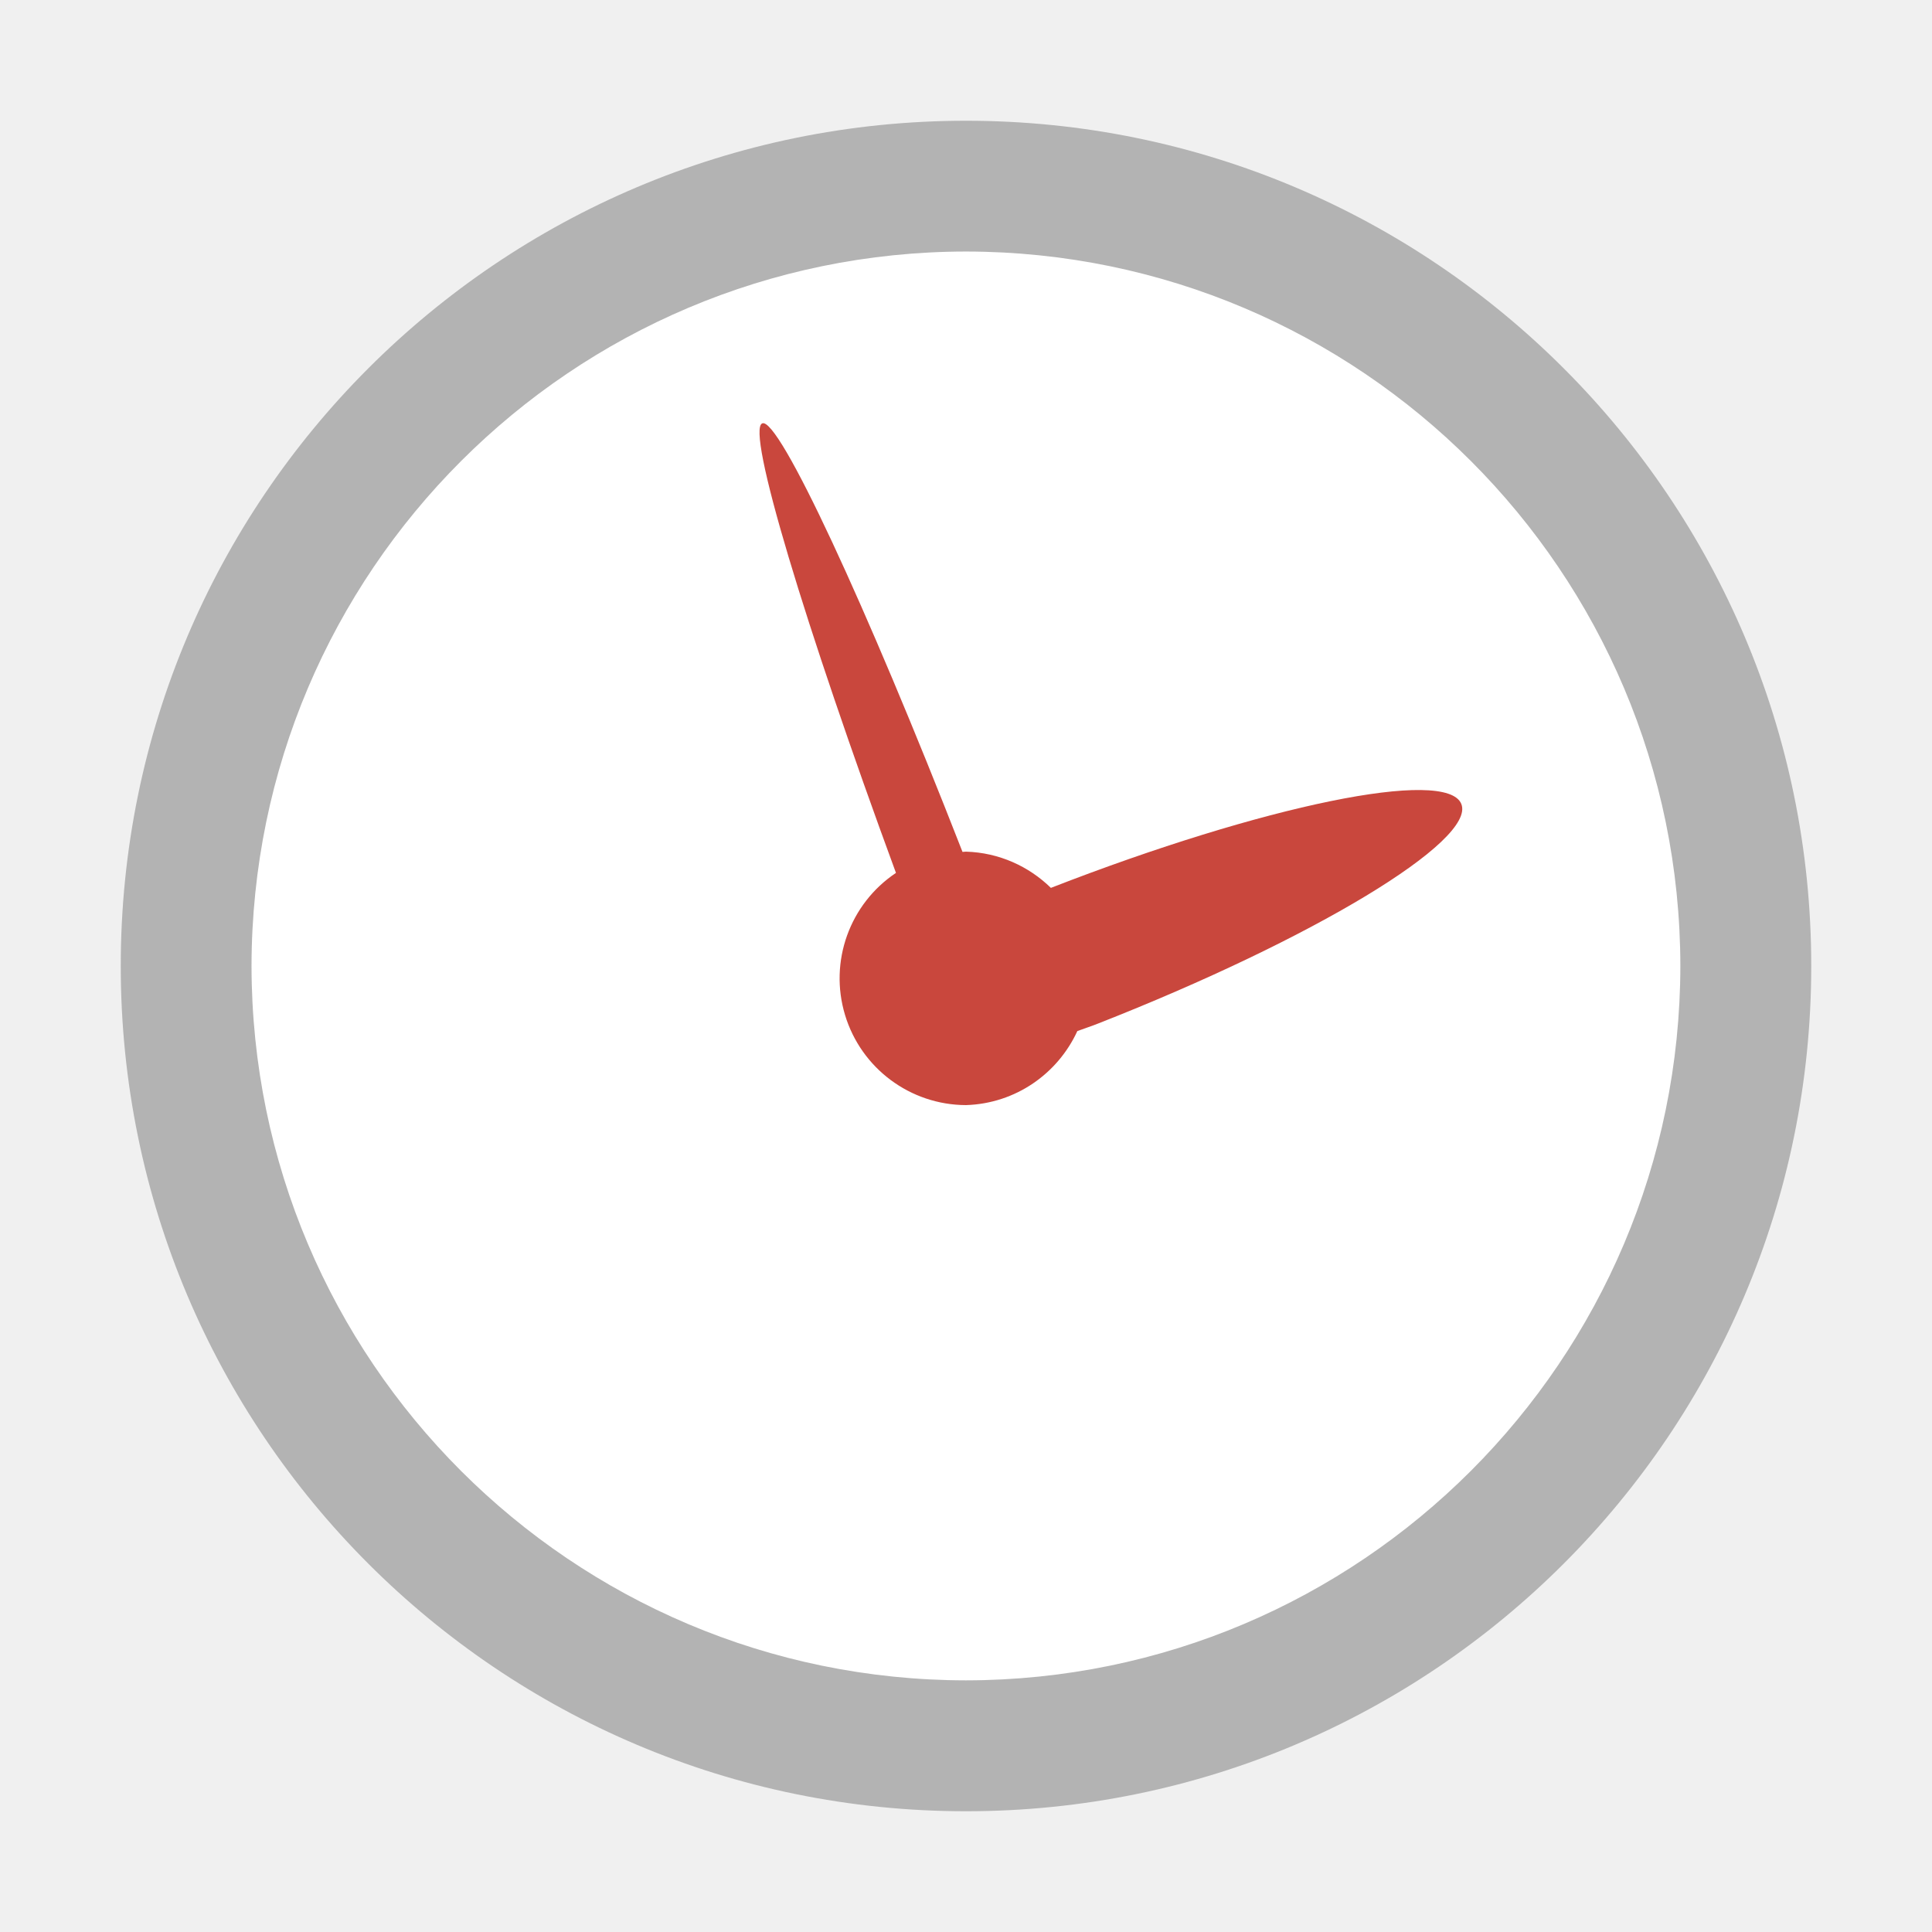
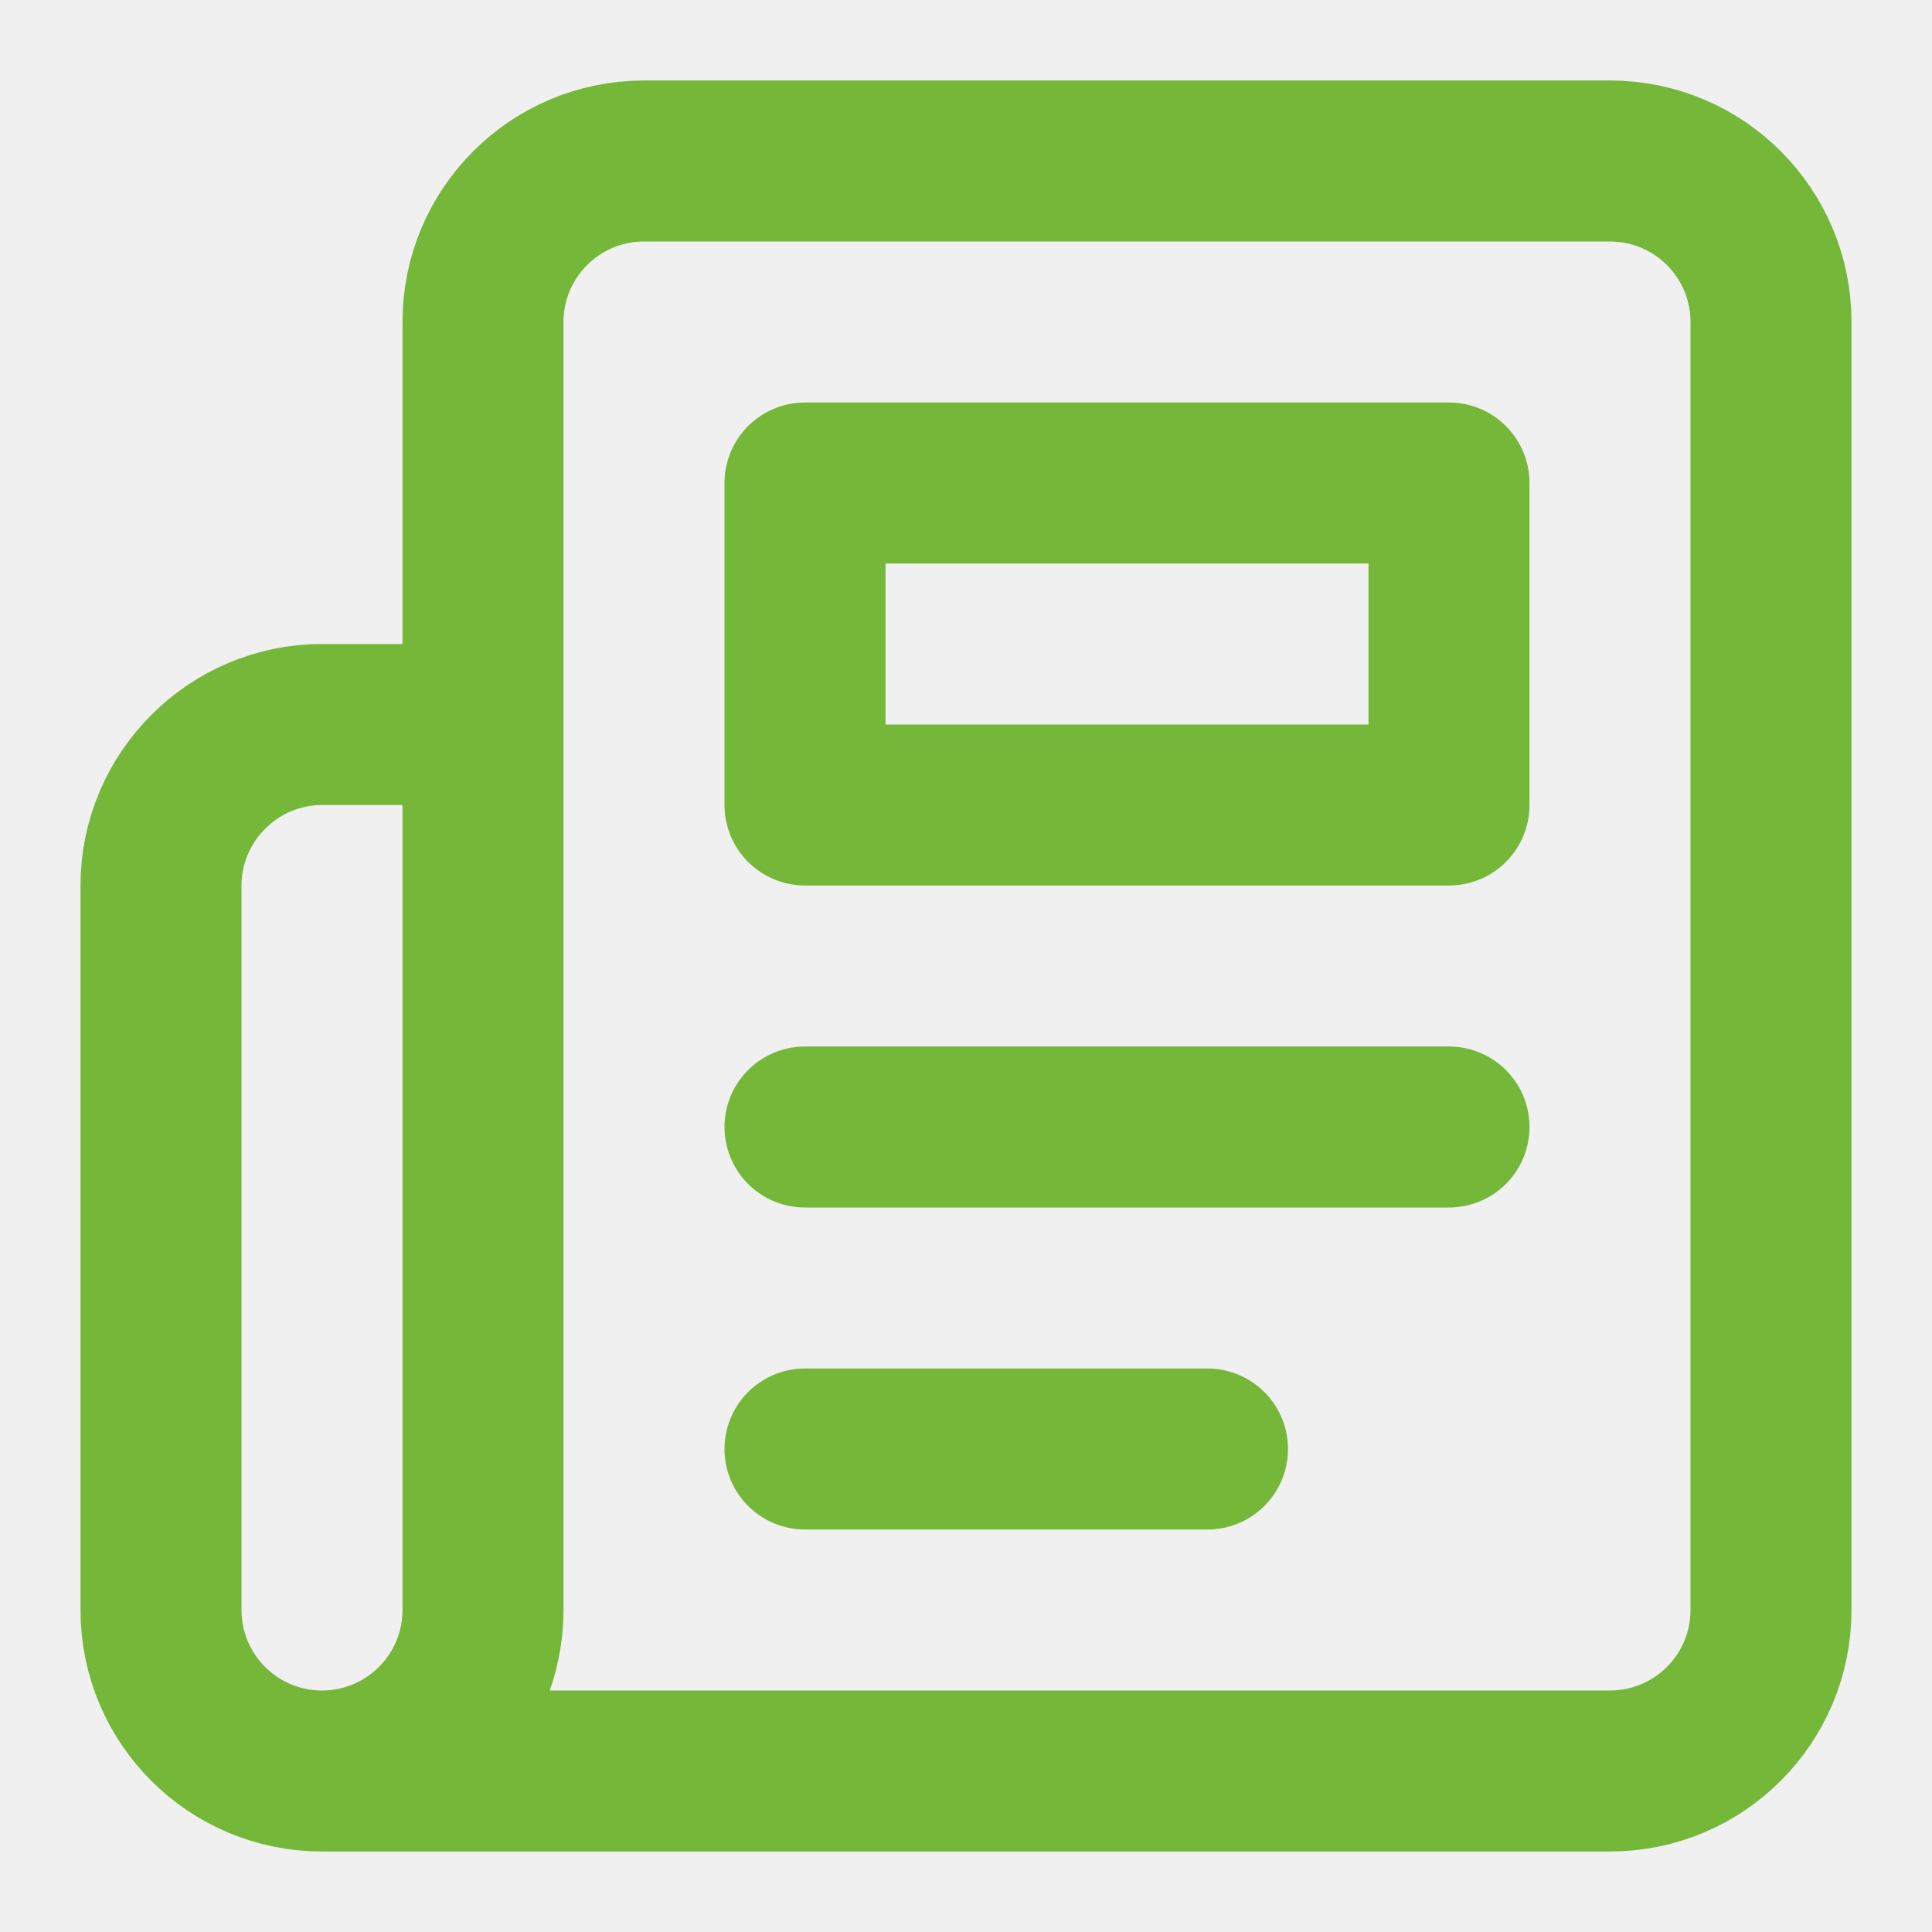
- <svg xmlns="http://www.w3.org/2000/svg" width="16" height="16">
-   <path d="M8 14.459A6.465 6.465 0 011.542 8 6.464 6.464 0 018 1.542 6.465 6.465 0 0114.459 8 6.467 6.467 0 018 14.459" style="fill:#fff" />
-   <path d="M8 1a7 7 0 100 14A7 7 0 008 1m0 12.916A5.923 5.923 0 012.083 8 5.925 5.925 0 018 2.083 5.923 5.923 0 0113.916 8 5.923 5.923 0 018 13.916" style="fill:#b3b3b3" />
-   <path fill="#c9473d" d="M8 9.152a1.05 1.05 0 01-.58-1.923C6.663 5.17 6.176 3.557 6.313 3.506c.136-.053.855 1.493 1.658 3.549L8 7.053c.274.008.521.122.703.3 1.763-.686 3.277-.997 3.399-.695.123.305-1.228 1.12-3.012 1.82-.06.024-.113.04-.168.061-.162.352-.51.6-.922.613" />
+ <svg xmlns="http://www.w3.org/2000/svg" width="16" height="16" viewBox="0 0 24 24" fill="none" stroke="#74b739" stroke-width="2" stroke-linecap="round" stroke-linejoin="round">
+   <path d="M4 22h16a2 2 0 0 0 2-2V4a2 2 0 0 0-2-2H8a2 2 0 0 0-2 2v16a2 2 0 0 1-2 2Zm0 0a2 2 0 0 1-2-2v-9c0-1.1.9-2 2-2h2" />
+   <path d="M18 14h-8" />
+   <path d="M15 18h-5" />
+   <path d="M10 6h8v4h-8V6Z" />
</svg>
